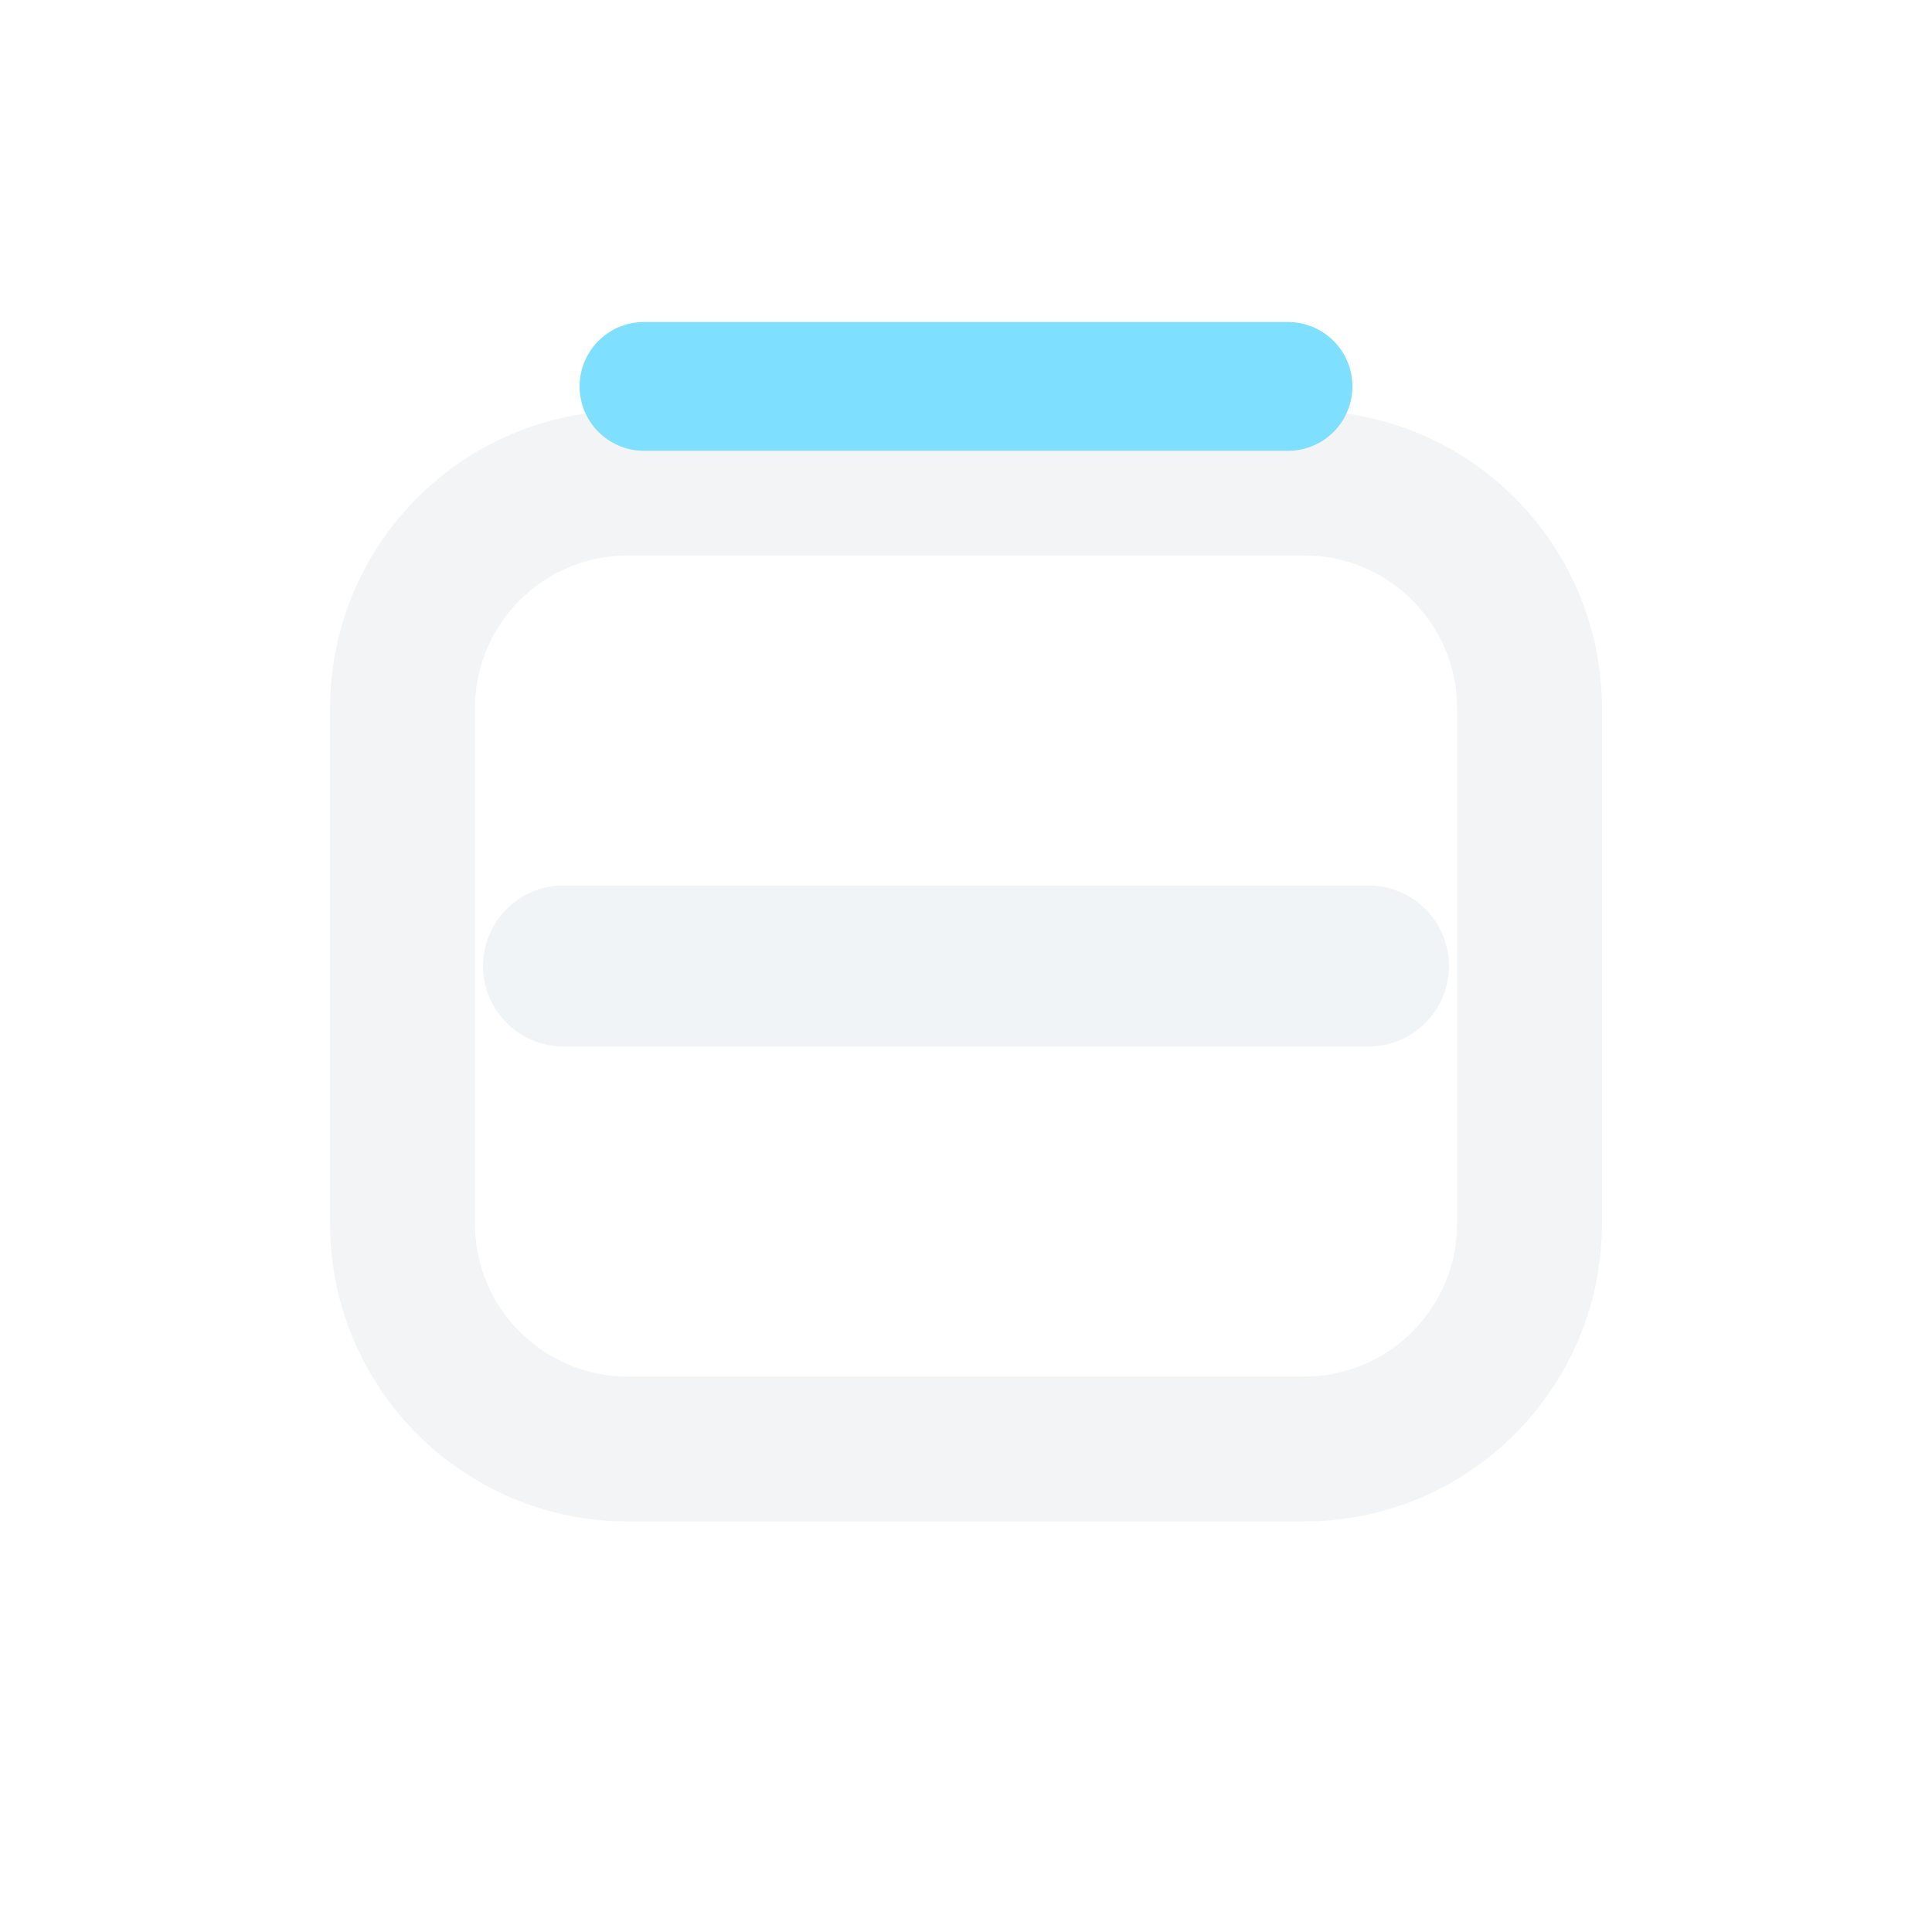
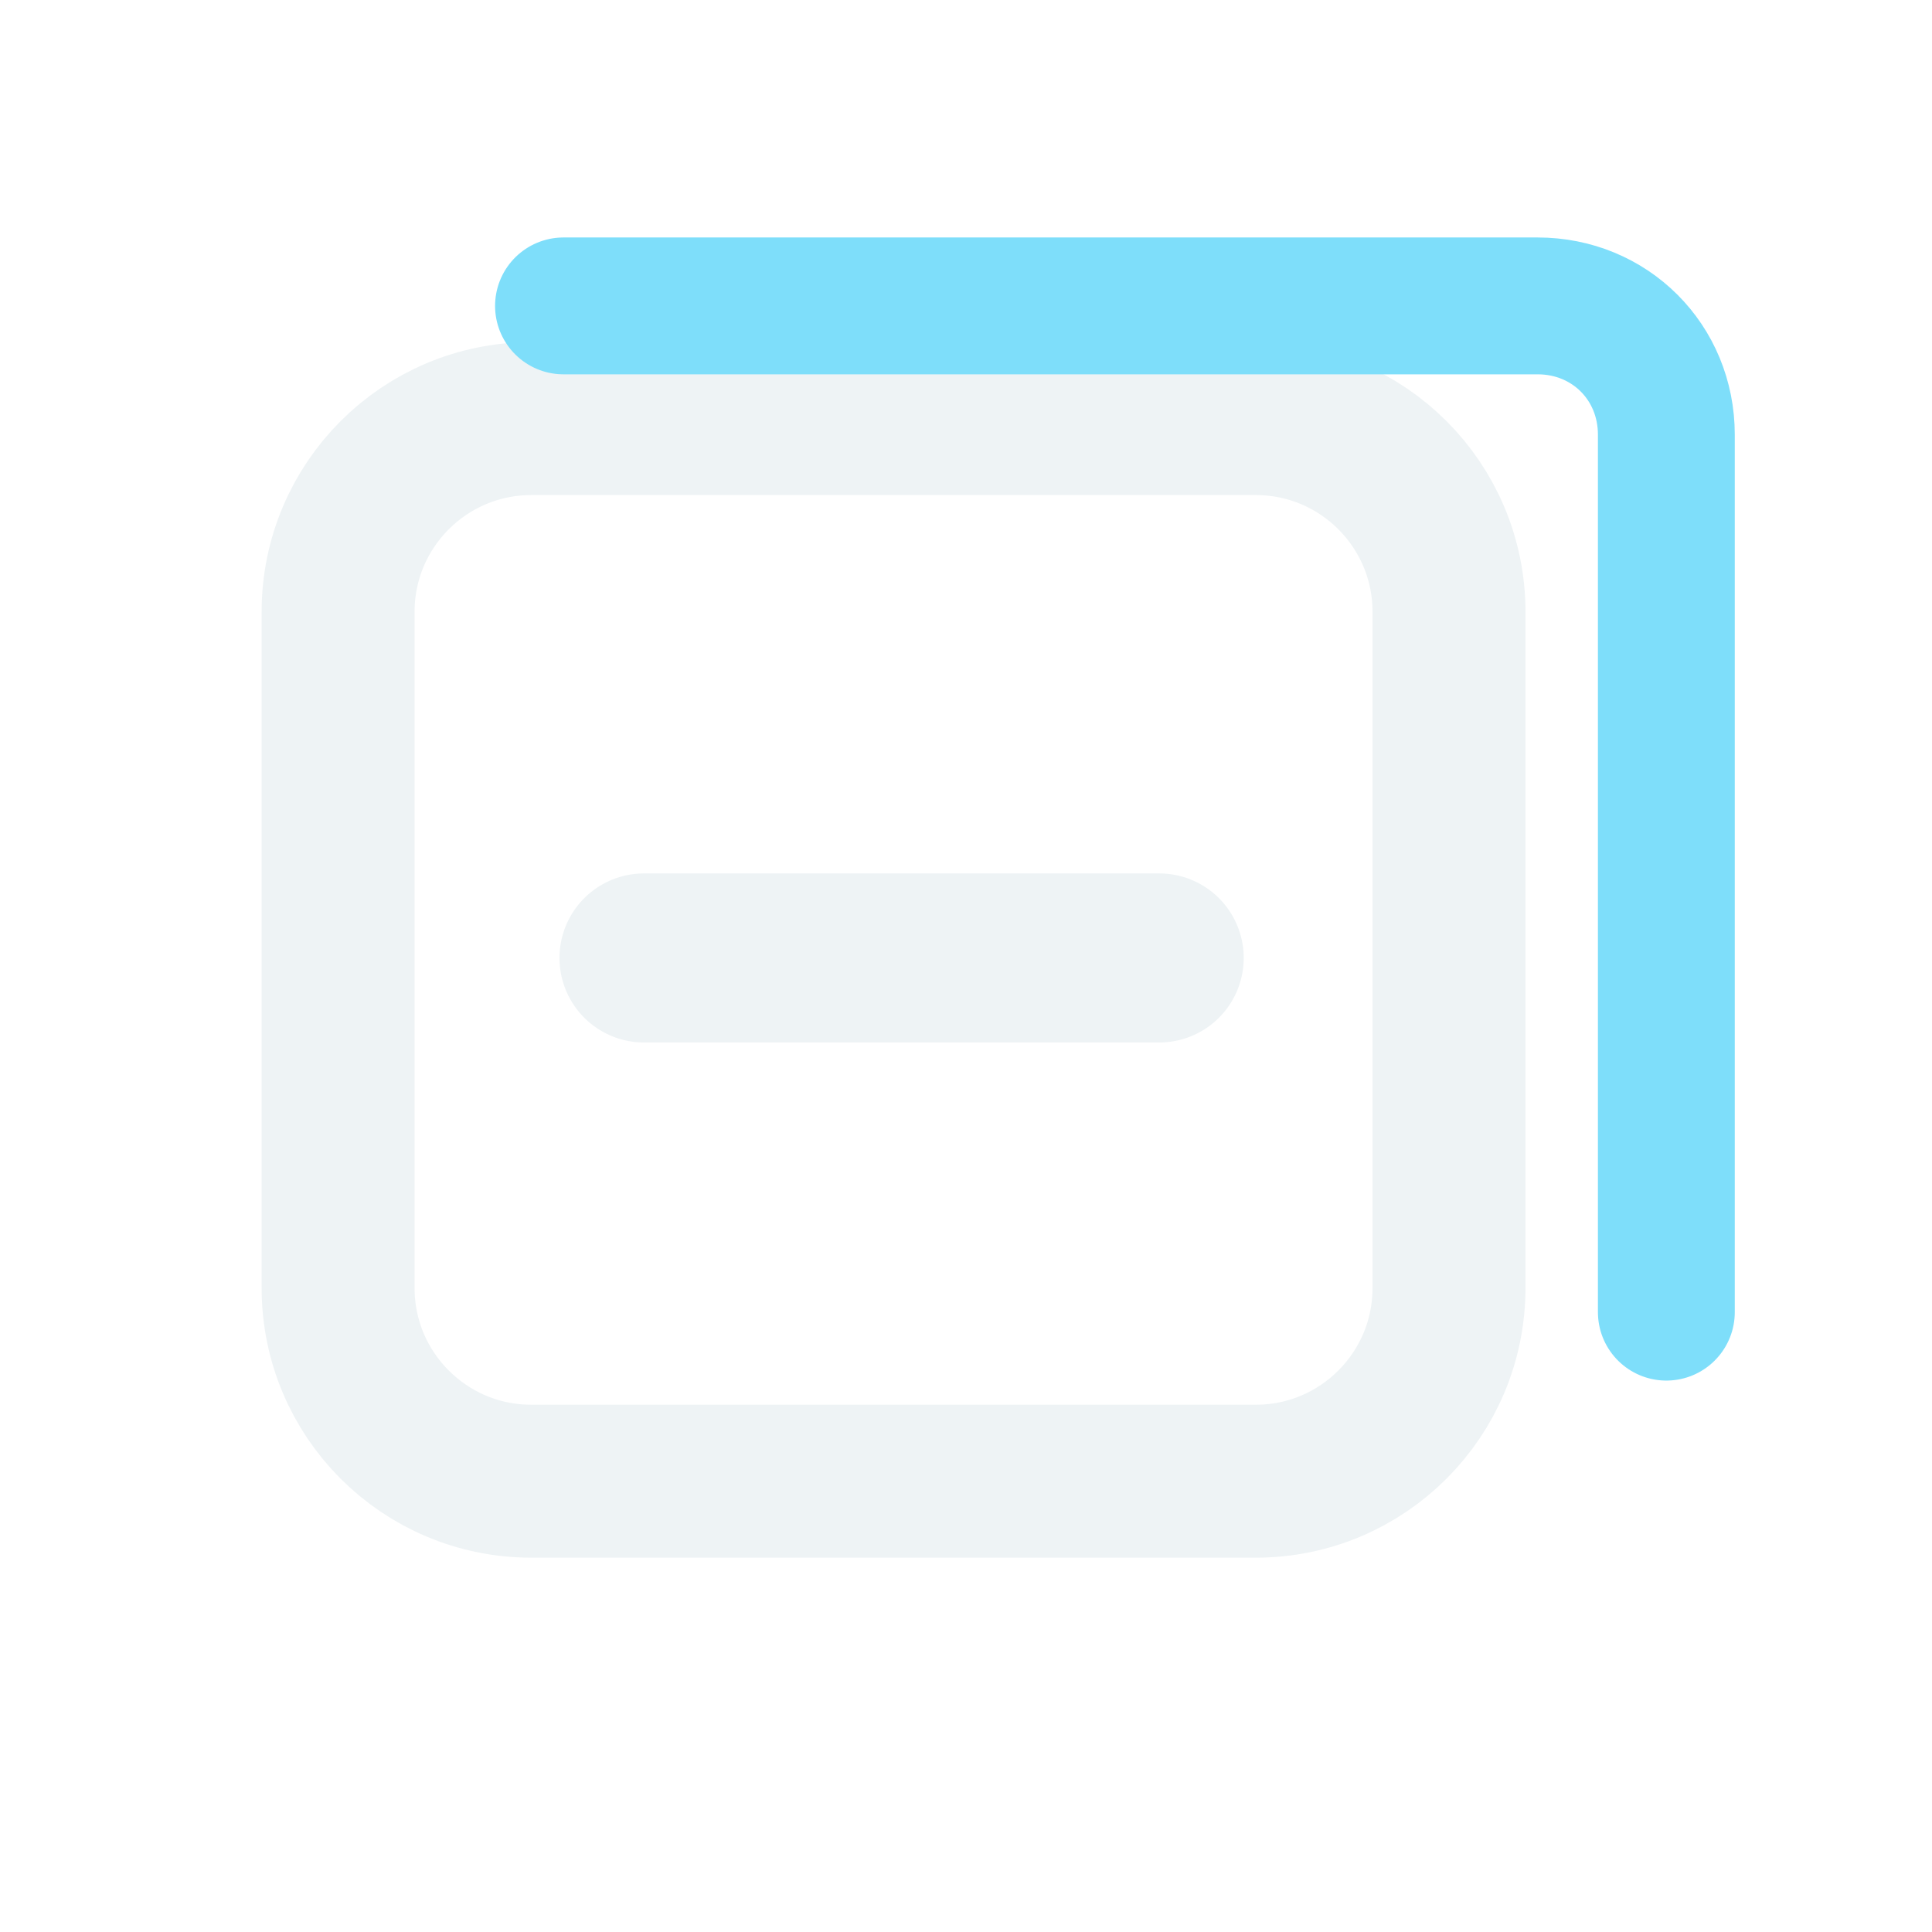
<svg xmlns="http://www.w3.org/2000/svg" viewBox="0 0 24 24" fill="none">
-   <rect x="5" y="6" width="14" height="12" rx="2.8" stroke="#F1F4F6" stroke-width="1.8" opacity=".96" />
-   <path d="M7 12h10" stroke="#F1F4F6" stroke-width="2" stroke-linecap="round" />
-   <path d="M8 4.8h8" stroke="#7EDFFF" stroke-width="1.6" stroke-linecap="round" />
+   <rect x="4.2" y="5.2" width="13.8" height="13.2" rx="2.4" stroke="#EEF3F5" stroke-width="1.9" />
+   <path d="M7 3.8h12.1c.9 0 1.6.7 1.6 1.6v10.9" stroke="#7EDEFA" stroke-width="1.7" stroke-linecap="round" />
+   <path d="M8 11.9h6.4" stroke="#EEF3F5" stroke-width="2.1" stroke-linecap="round" />
</svg>
